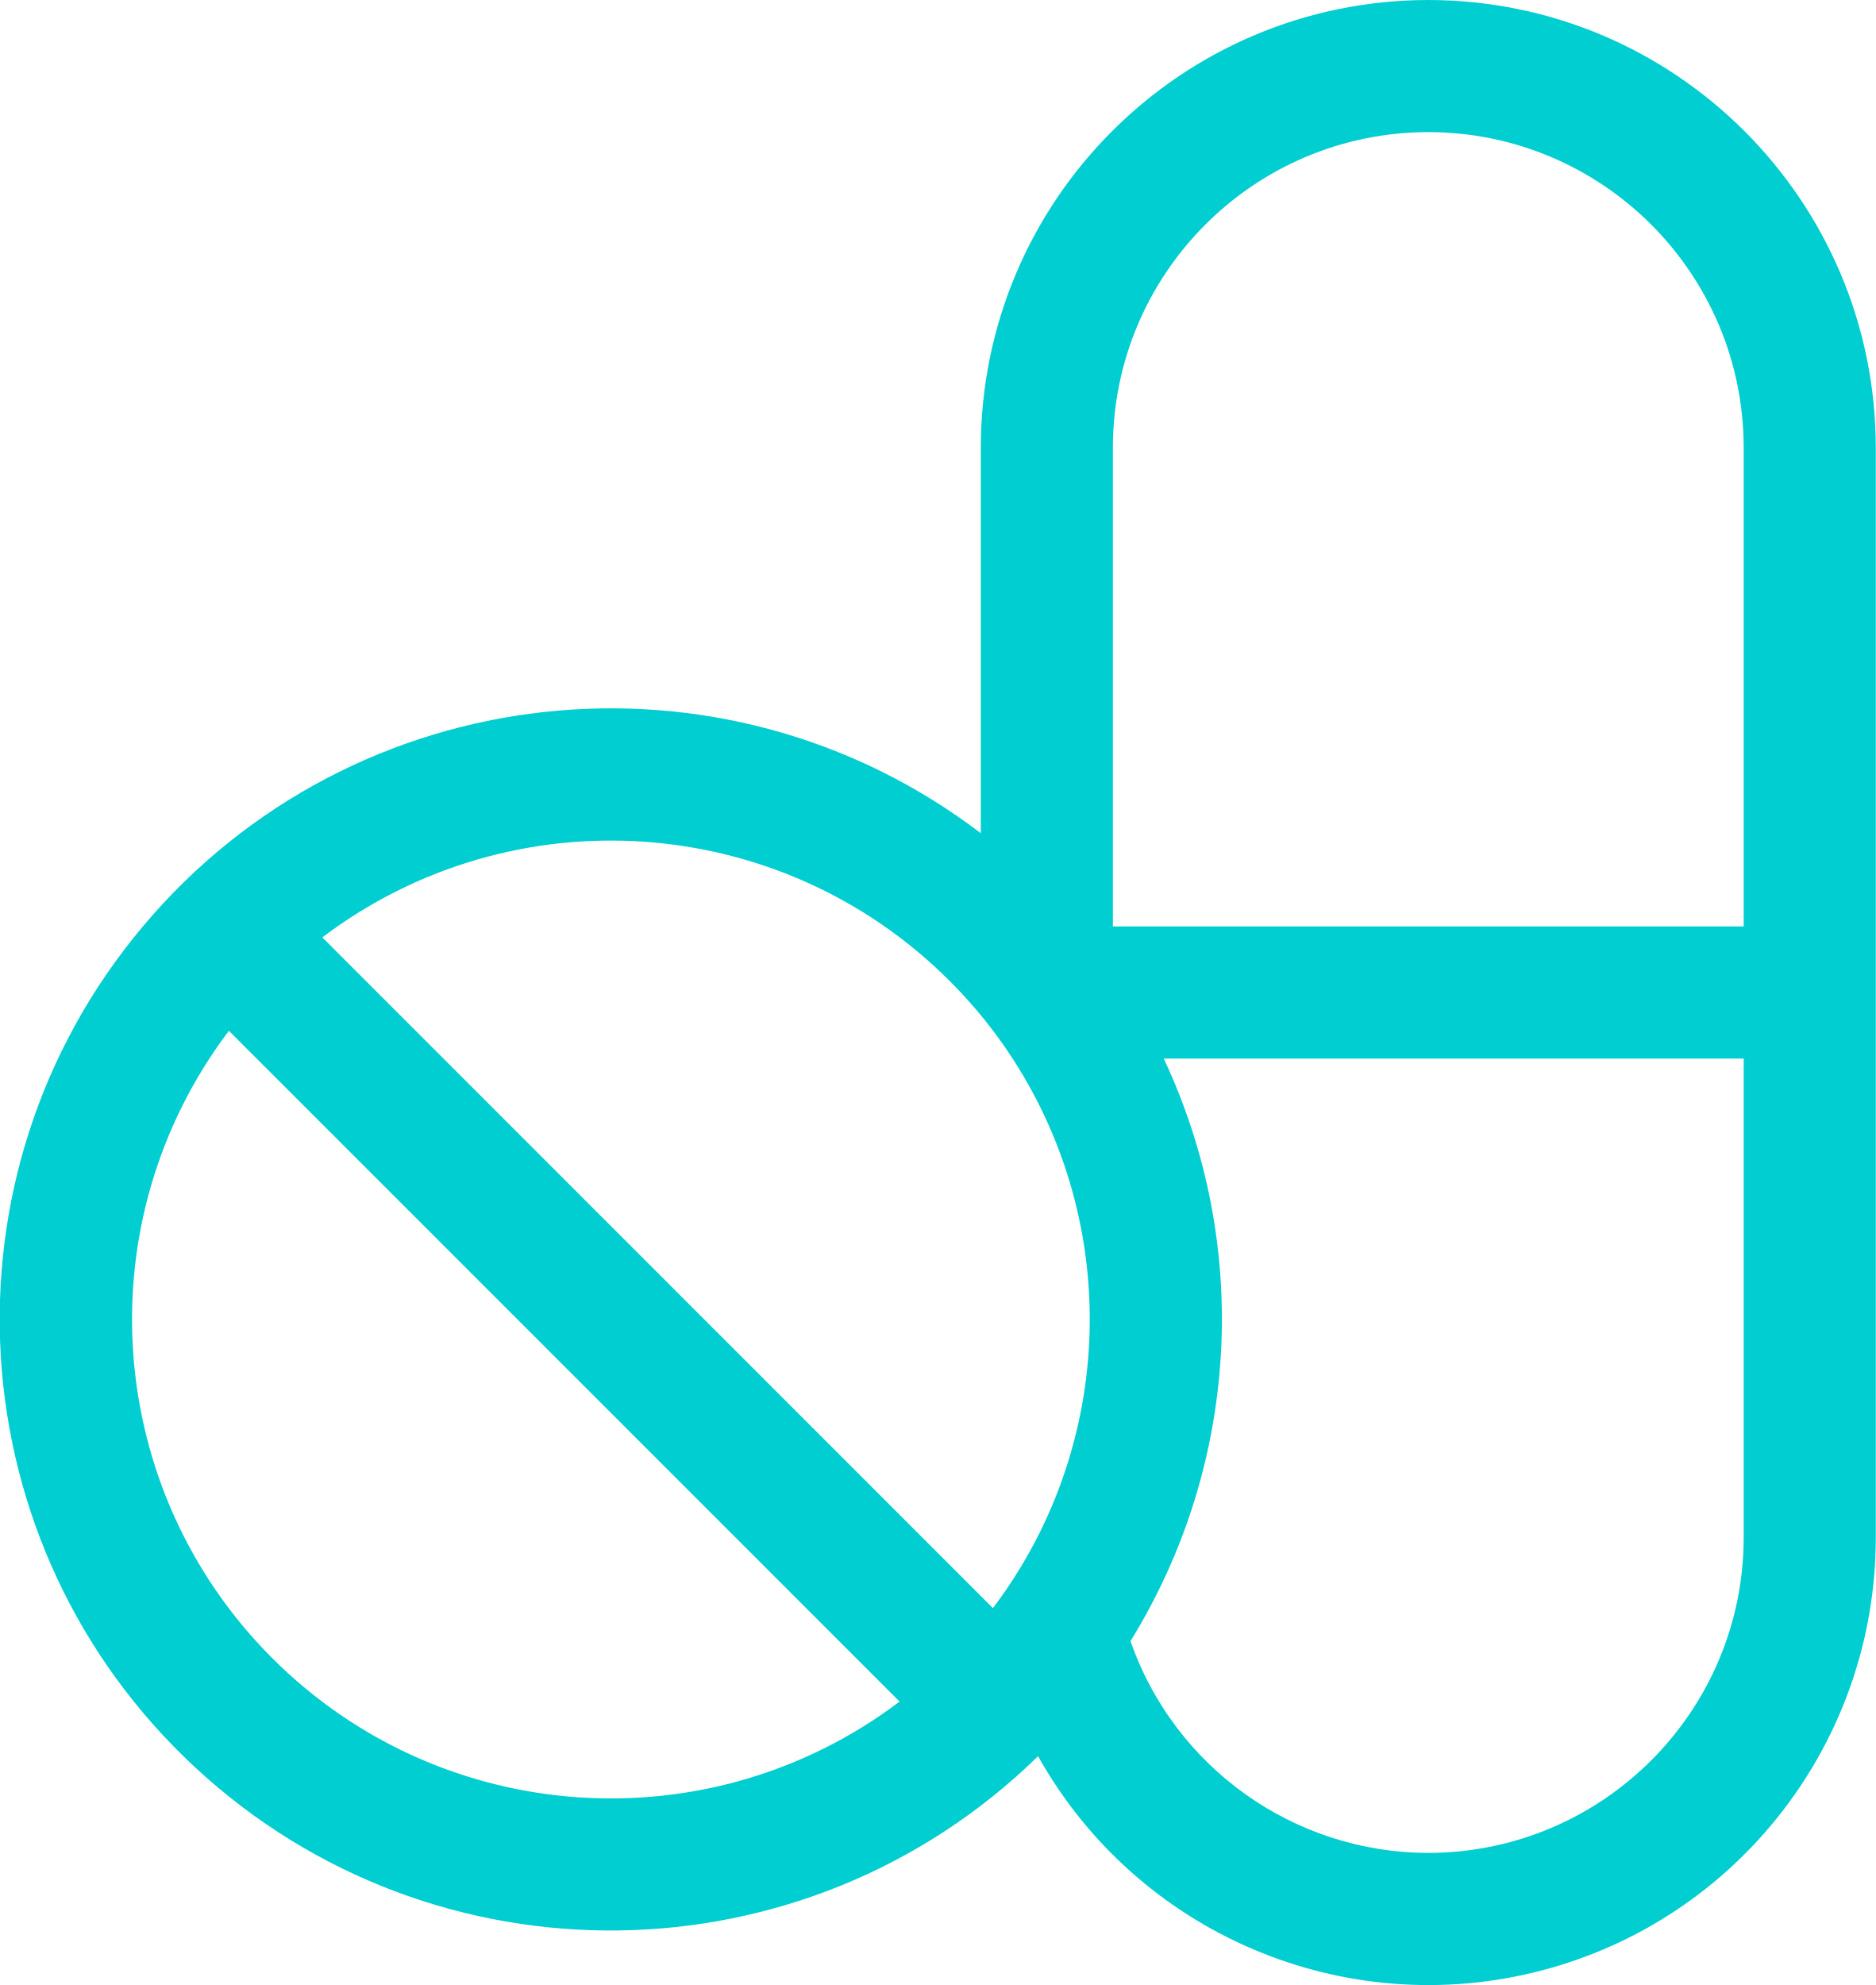
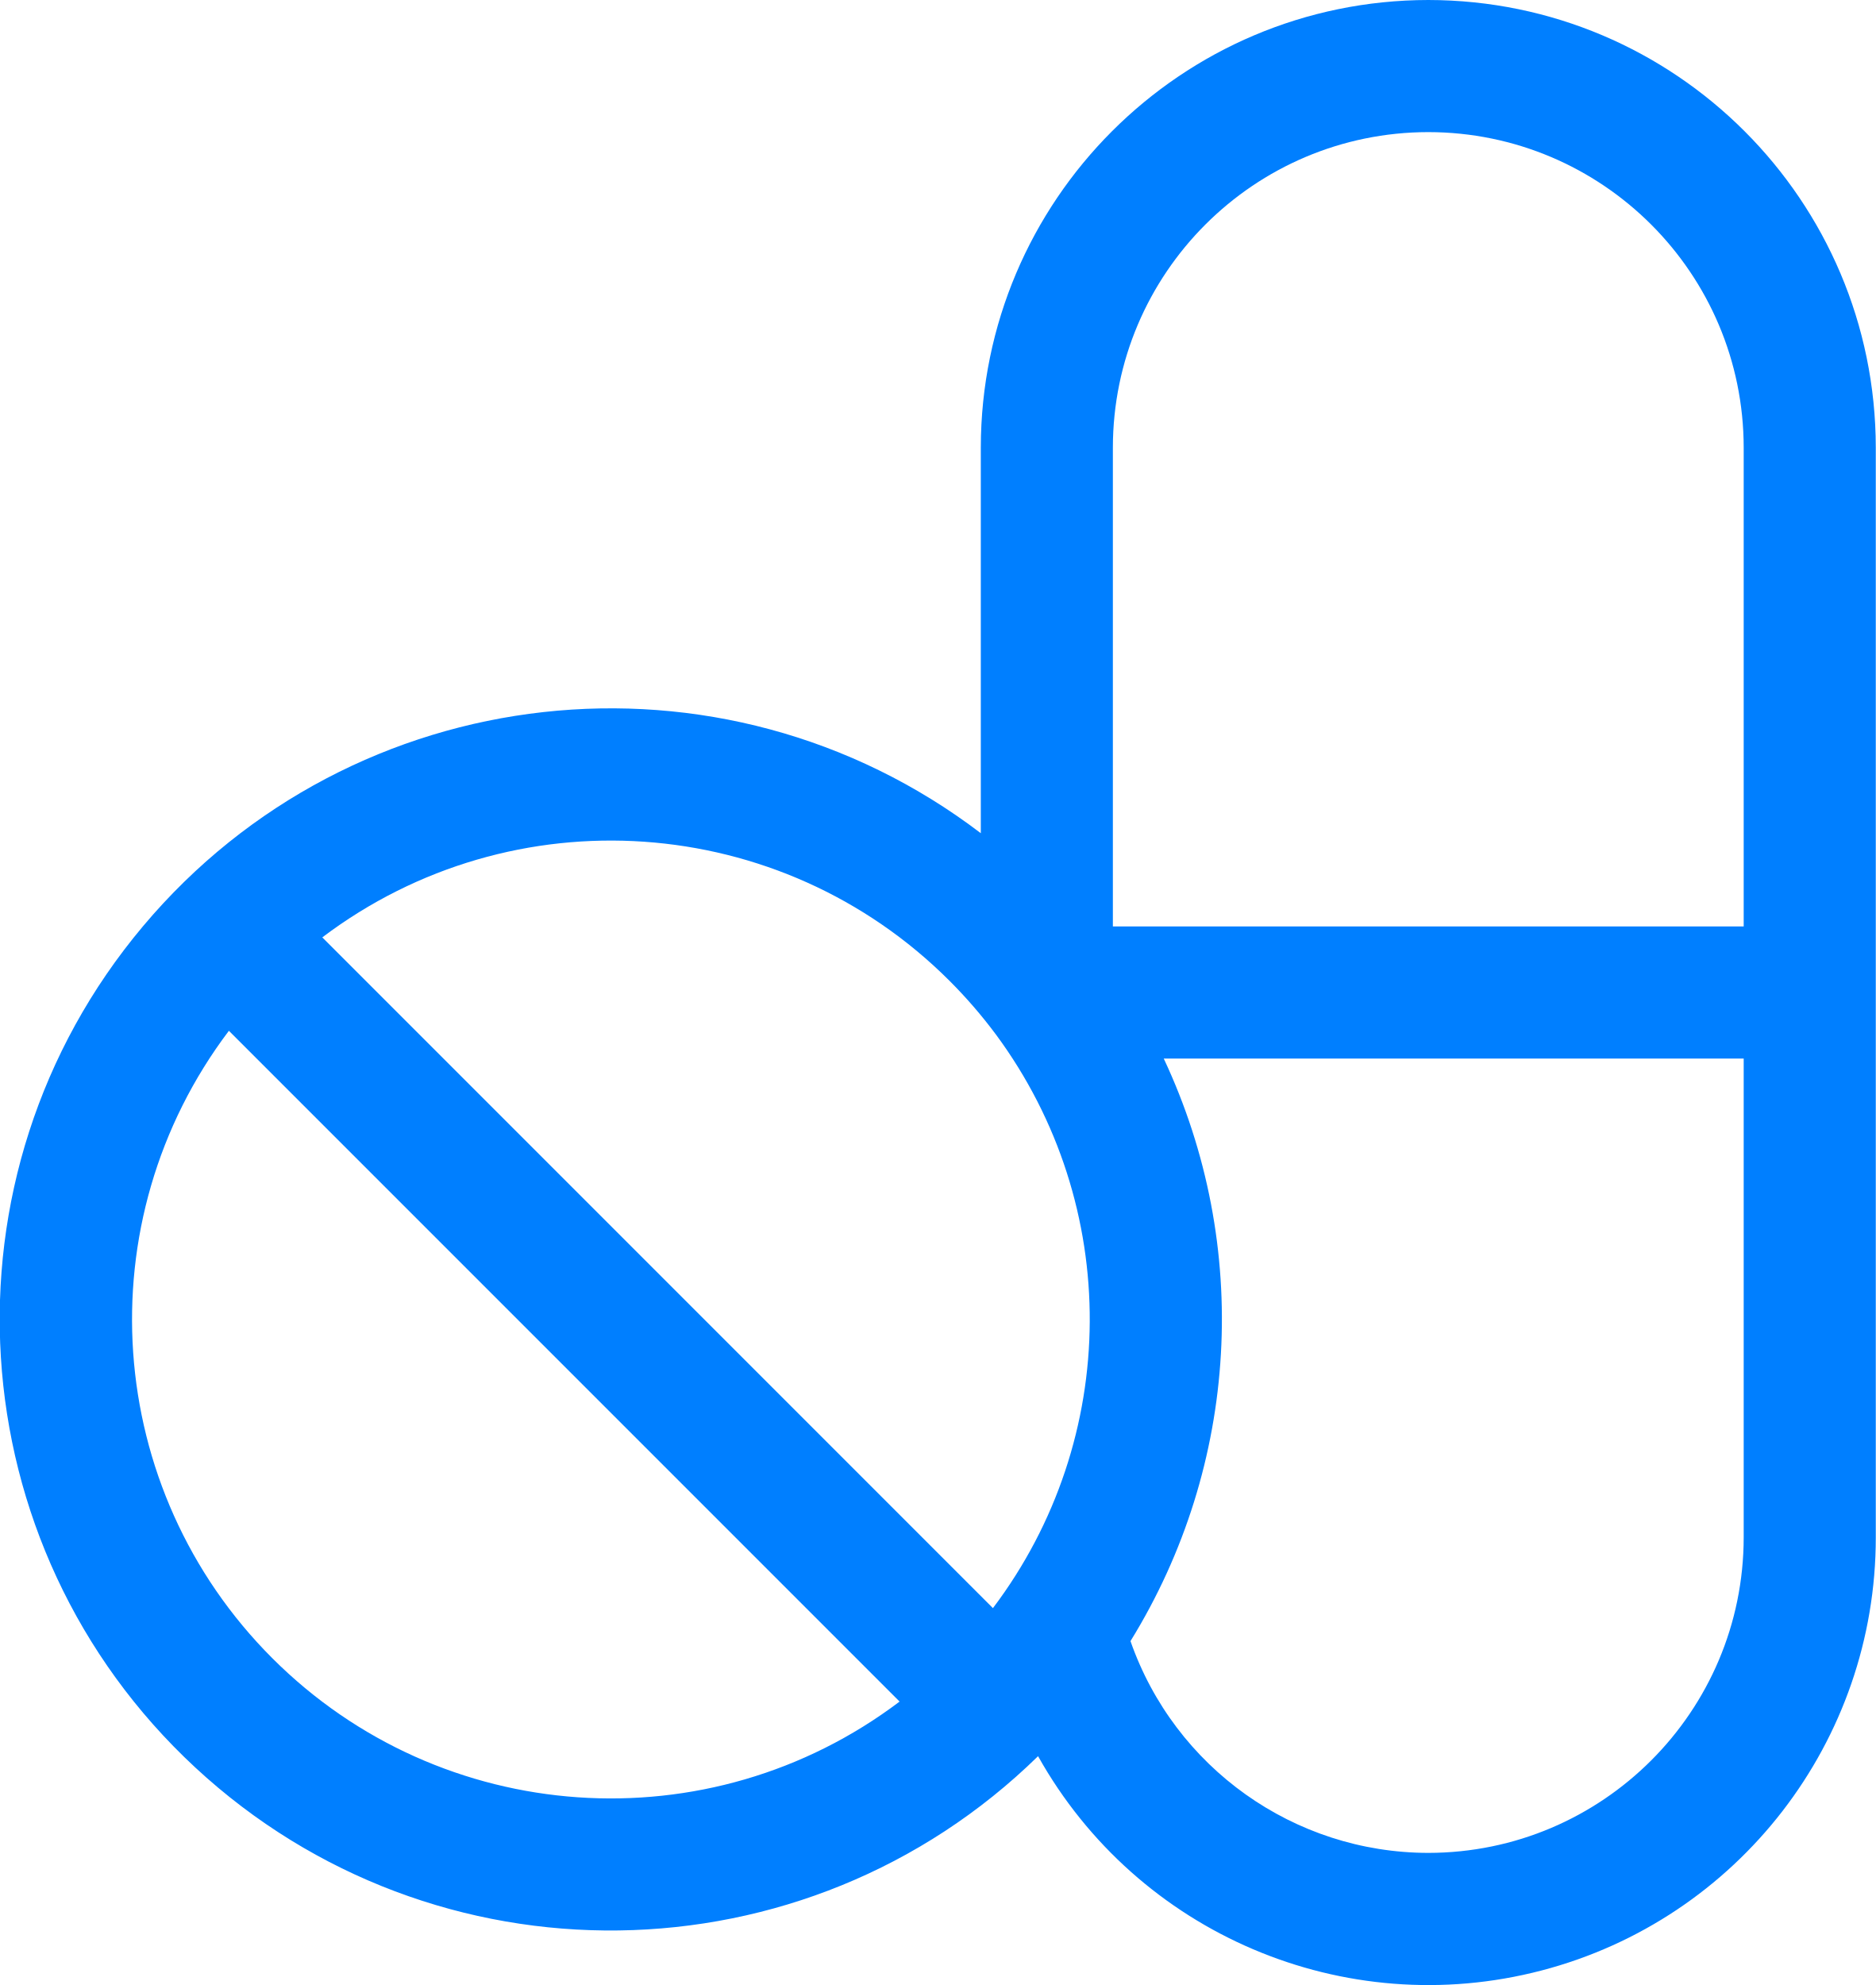
<svg xmlns="http://www.w3.org/2000/svg" viewBox="0 0 61.431 65">
  <defs>
    <style>
      .cls-1 {
-         fill: #00ced1;
+         fill: #007FFF;
      }
    </style>
  </defs>
  <path id="pill" class="cls-1" d="M54.93,0A14.671,14.671,0,0,0,40.275,14.655V27.284A20.01,20.01,0,1,0,42.15,57.507a14.651,14.651,0,0,0,27.435-7.162V14.655A14.671,14.671,0,0,0,54.93,0Zm0,4.326A10.34,10.34,0,0,1,65.259,14.655V30.337H44.6V14.655A10.34,10.34,0,0,1,54.93,4.326ZM39.251,32.118a15.885,15.885,0,0,1,1.51,1.746l.011.014a15.689,15.689,0,0,1-.1,18.781L18.709,30.695a15.681,15.681,0,0,1,20.542,1.423ZM17.073,54.3A15.681,15.681,0,0,1,15.65,33.754L37.615,55.719A15.681,15.681,0,0,1,17.073,54.3ZM54.93,60.674a10.345,10.345,0,0,1-9.753-6.935,20.065,20.065,0,0,0,1.089-19.076H65.259V50.345A10.34,10.34,0,0,1,54.93,60.674Z" transform="translate(-8.154)" />
</svg>
